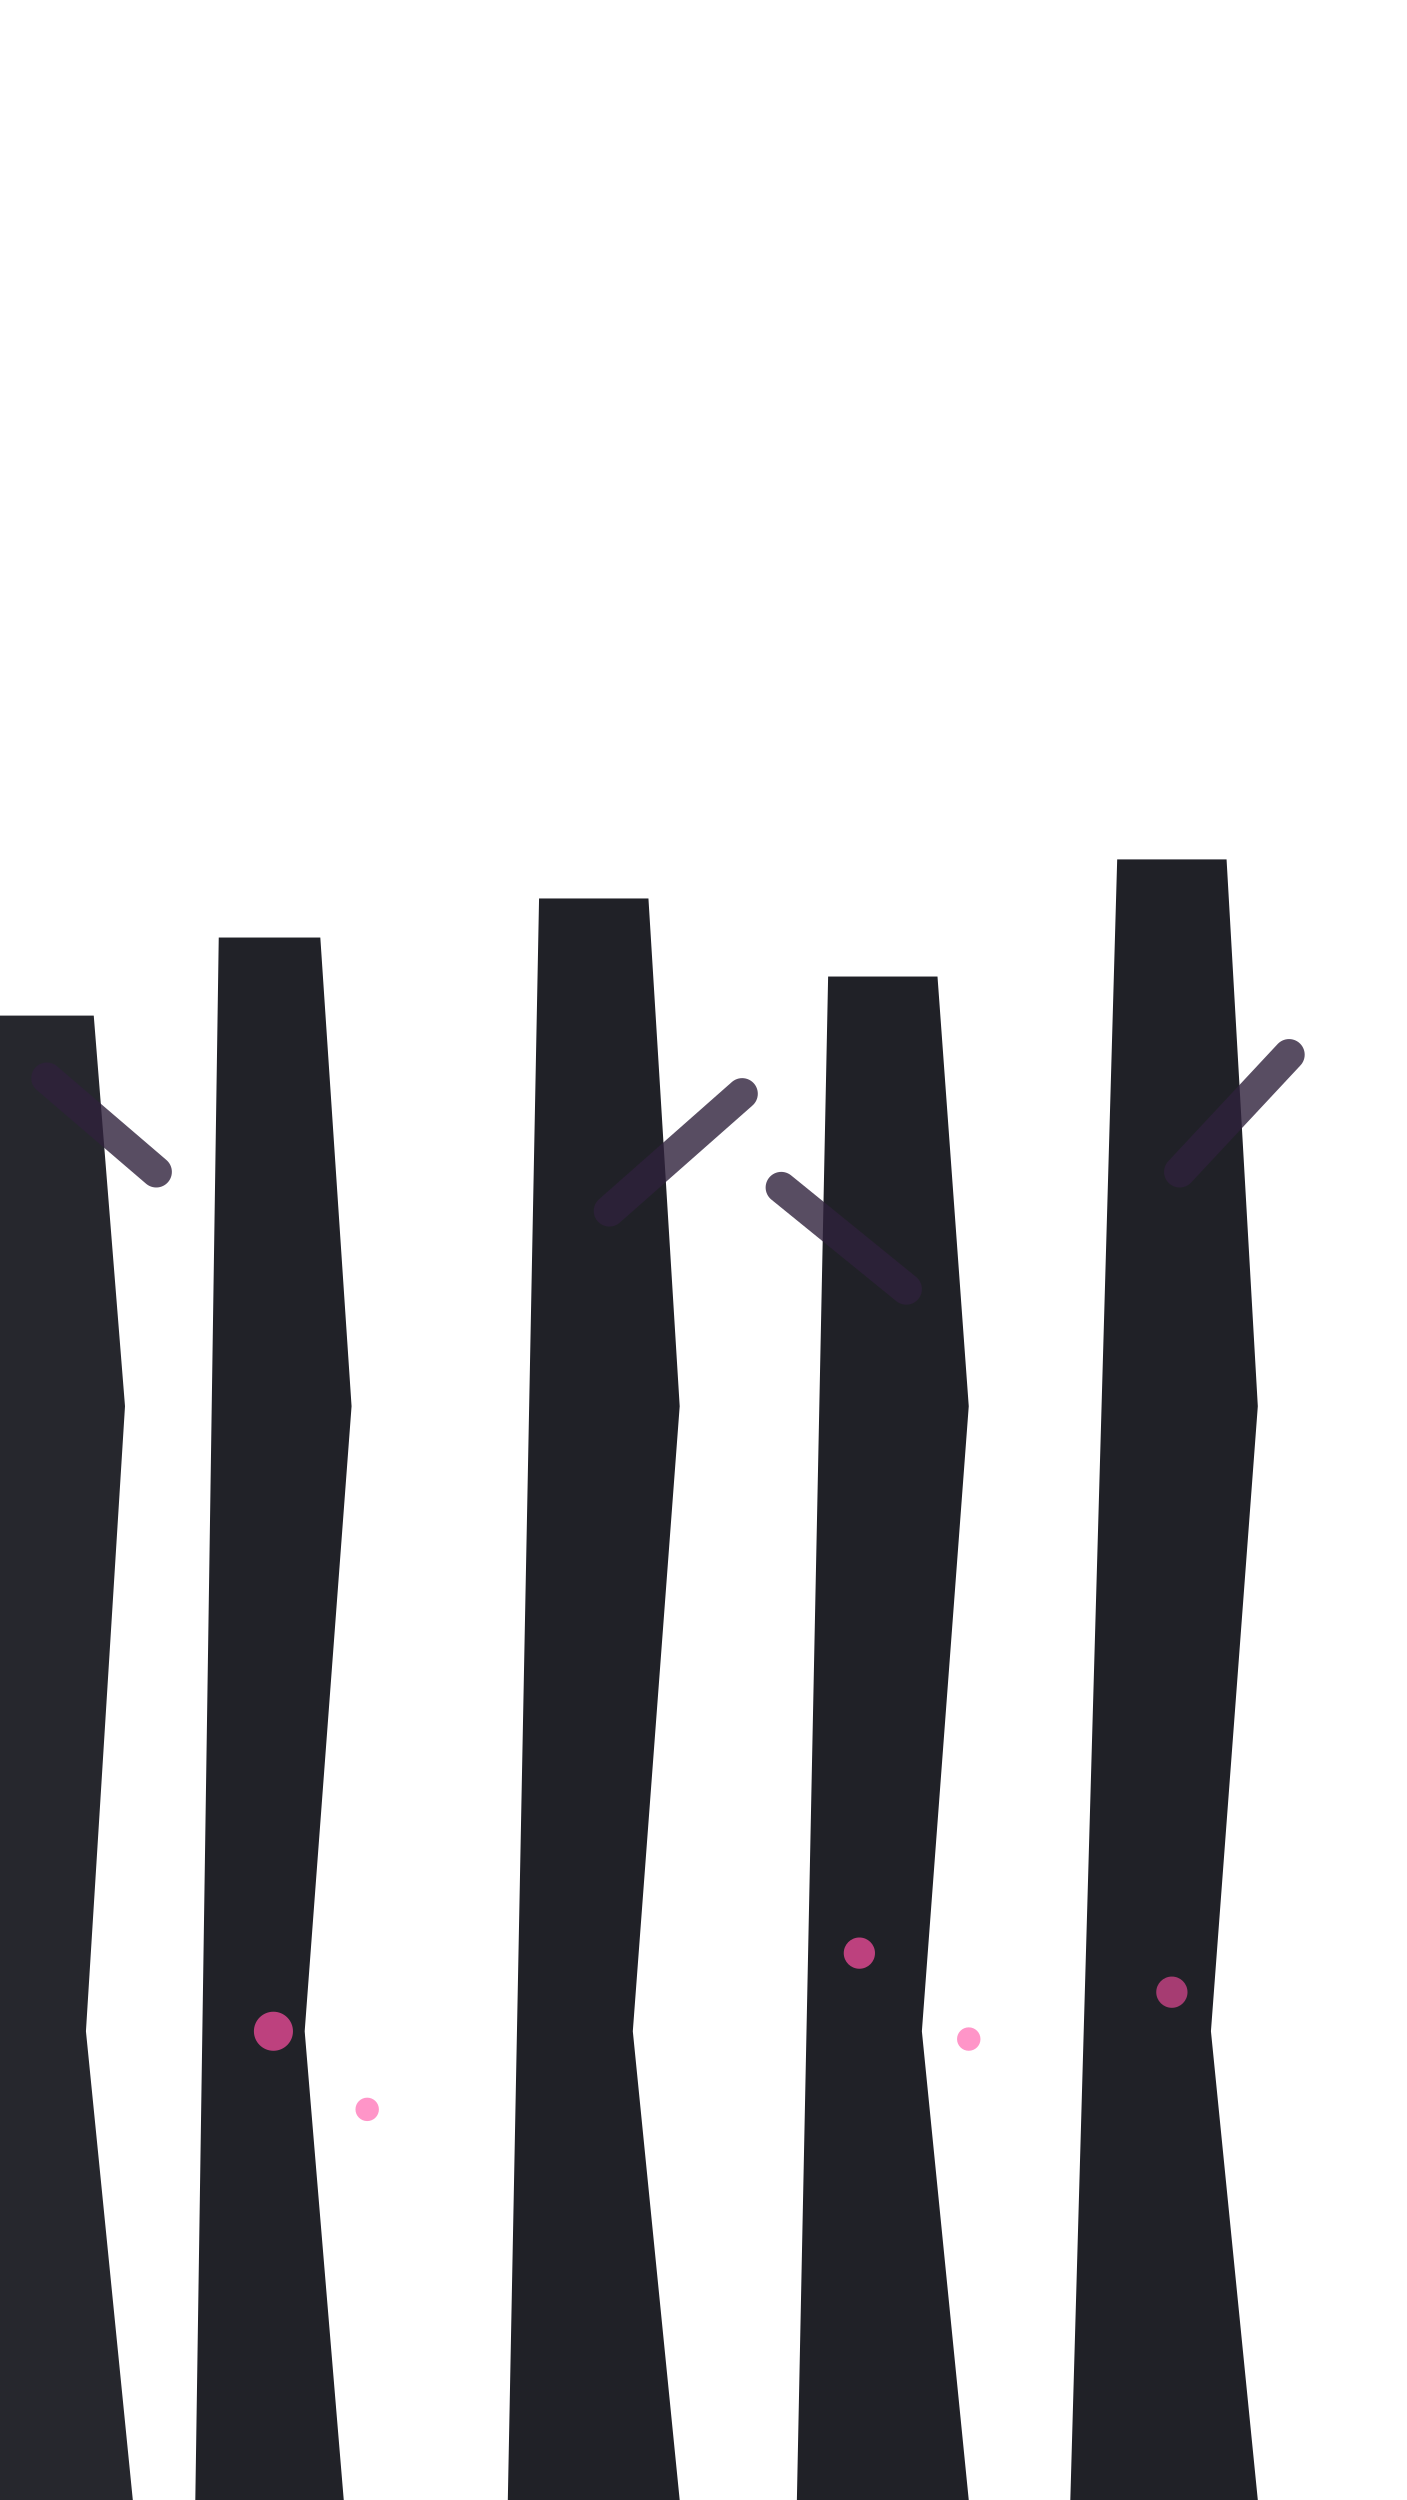
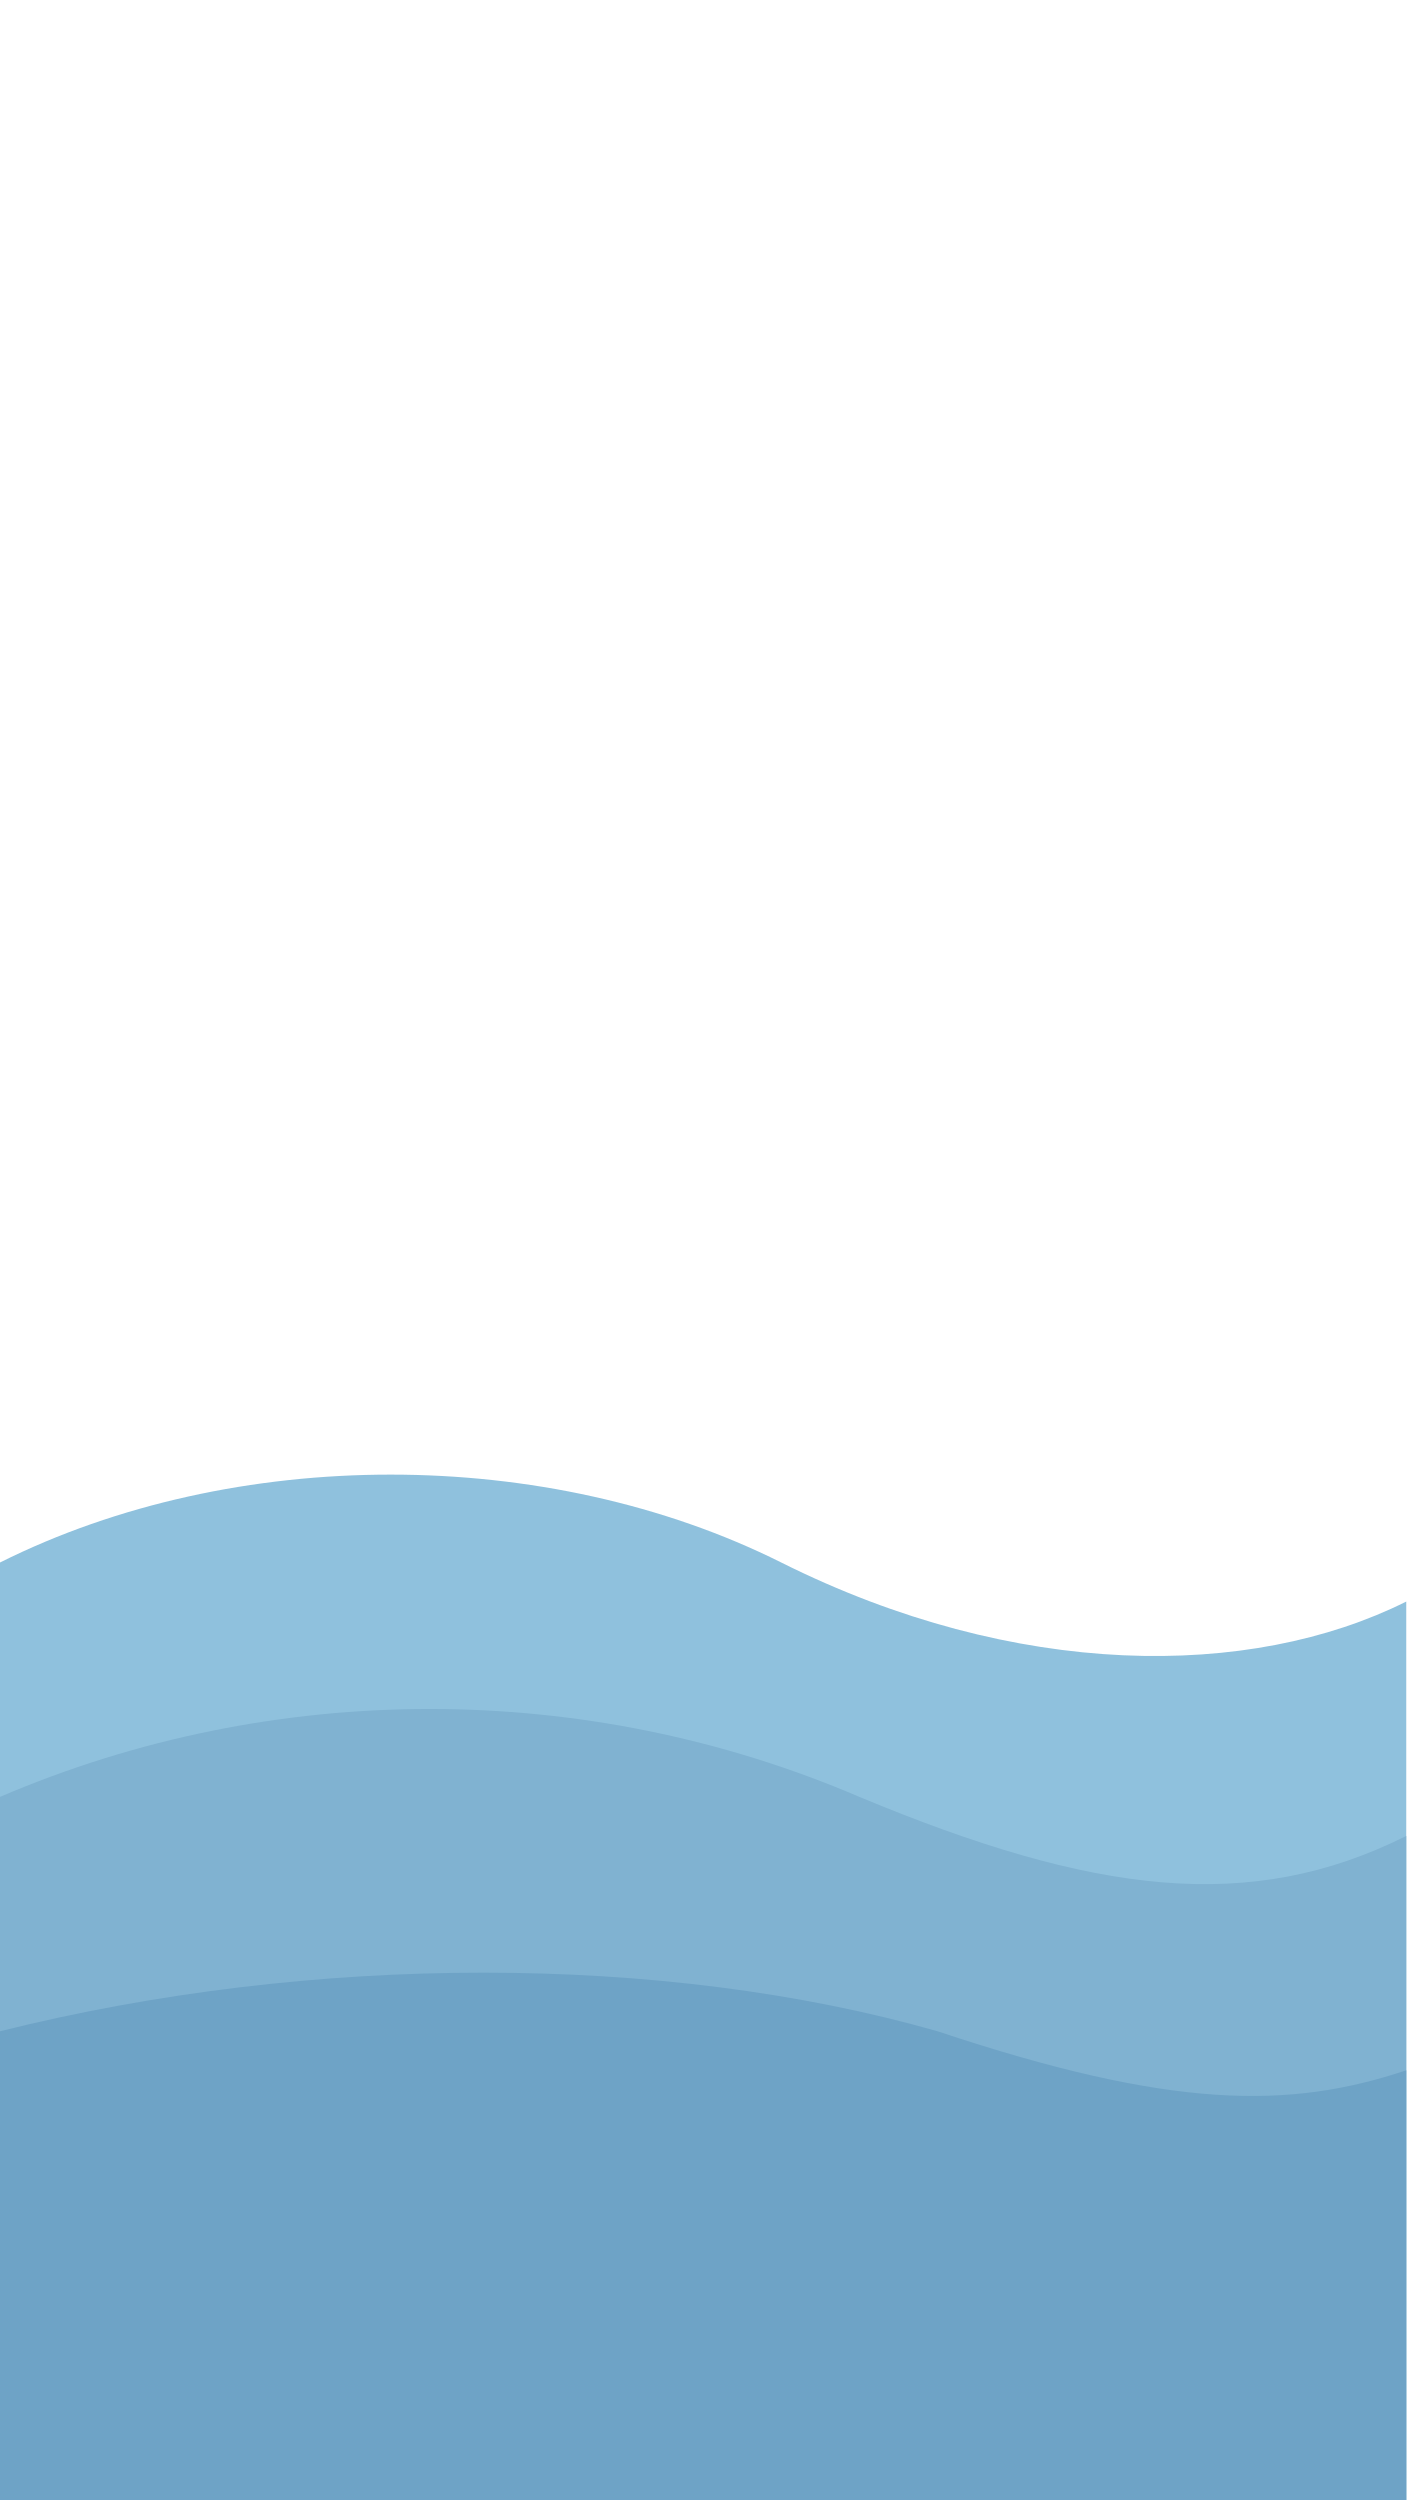
<svg xmlns="http://www.w3.org/2000/svg" width="360" height="640" viewBox="0 0 360 640" fill="none">
-   <path d="M0 260 L24 260 L32 360 L22 520 L34 640 L0 640 Z" fill="#0e0f16" opacity="0.9" />
-   <path d="M56 240 L82 240 L90 360 L78 520 L88 640 L50 640 Z" fill="#0e0f16" opacity="0.92" />
-   <path d="M138 230 L166 230 L174 360 L162 520 L174 640 L130 640 Z" fill="#0d0e15" opacity="0.92" />
-   <path d="M212 250 L240 250 L248 360 L236 520 L248 640 L204 640 Z" fill="#0d0e15" opacity="0.92" />
-   <path d="M286 220 L314 220 L322 360 L310 520 L322 640 L274 640 Z" fill="#0d0e15" opacity="0.92" />
-   <path d="M40 300 L12 276" stroke="#2e203b" stroke-width="8" stroke-linecap="round" opacity="0.8" />
-   <path d="M156 310 L190 280" stroke="#2e203b" stroke-width="8" stroke-linecap="round" opacity="0.8" />
-   <path d="M232 330 L200 304" stroke="#2e203b" stroke-width="8" stroke-linecap="round" opacity="0.8" />
-   <path d="M302 300 L330 270" stroke="#2e203b" stroke-width="8" stroke-linecap="round" opacity="0.8" />
-   <circle cx="70" cy="520" r="5" fill="#ff4fa3" opacity="0.7" />
-   <circle cx="94" cy="540" r="3" fill="#ff4fa3" opacity="0.6" />
-   <circle cx="220" cy="500" r="4" fill="#ff4fa3" opacity="0.7" />
-   <circle cx="248" cy="522" r="3" fill="#ff4fa3" opacity="0.6" />
-   <circle cx="300" cy="510" r="4" fill="#ff4fa3" opacity="0.6" />
+   <rect width="360" height="640" fill="none" />
+   <path d="M0 400 C60 370 140 370 200 400 C260 430 320 430 360 410 L360 640 L0 640 Z" fill="#8fc1dd" />
+   <path d="M0 460 C70 430 150 430 220 460 C280 485 320 490 360 470 L360 640 L0 640 Z" fill="#80b2d1" />
+   <path d="M0 520 C80 500 170 500 240 520 C300 540 330 540 360 530 L360 640 L0 640 Z" fill="#6ea3c6" />
</svg>
